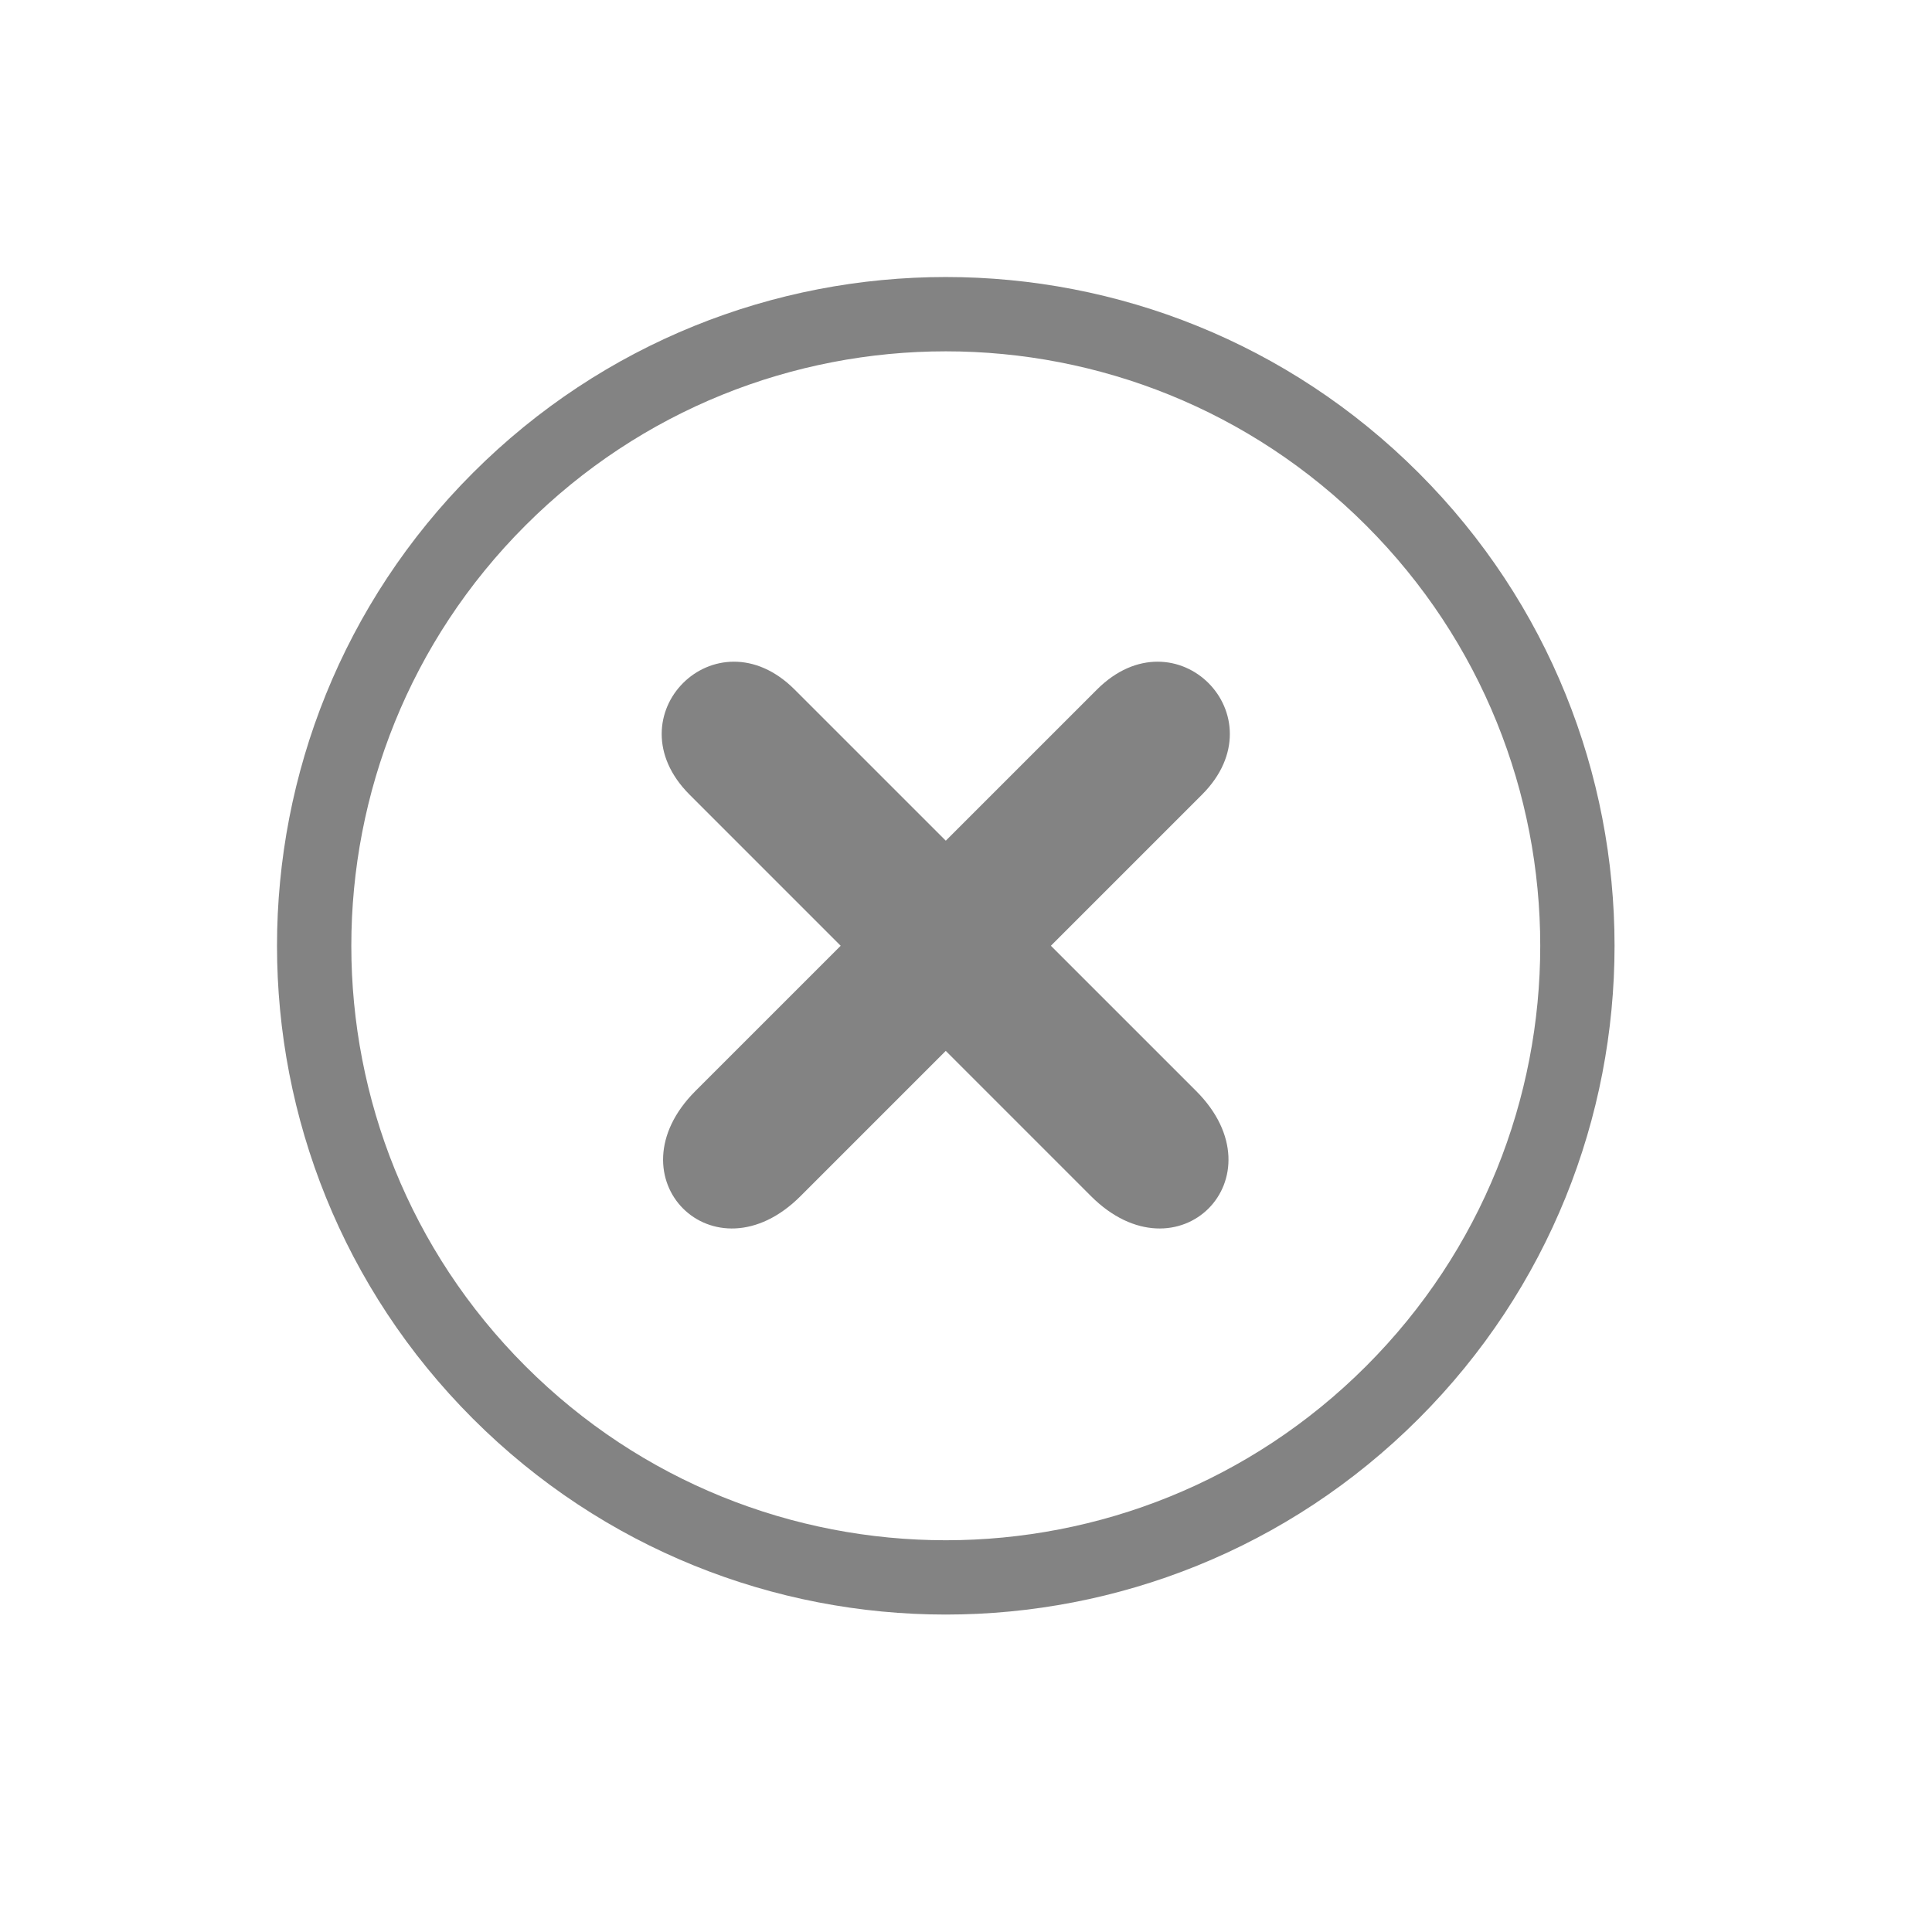
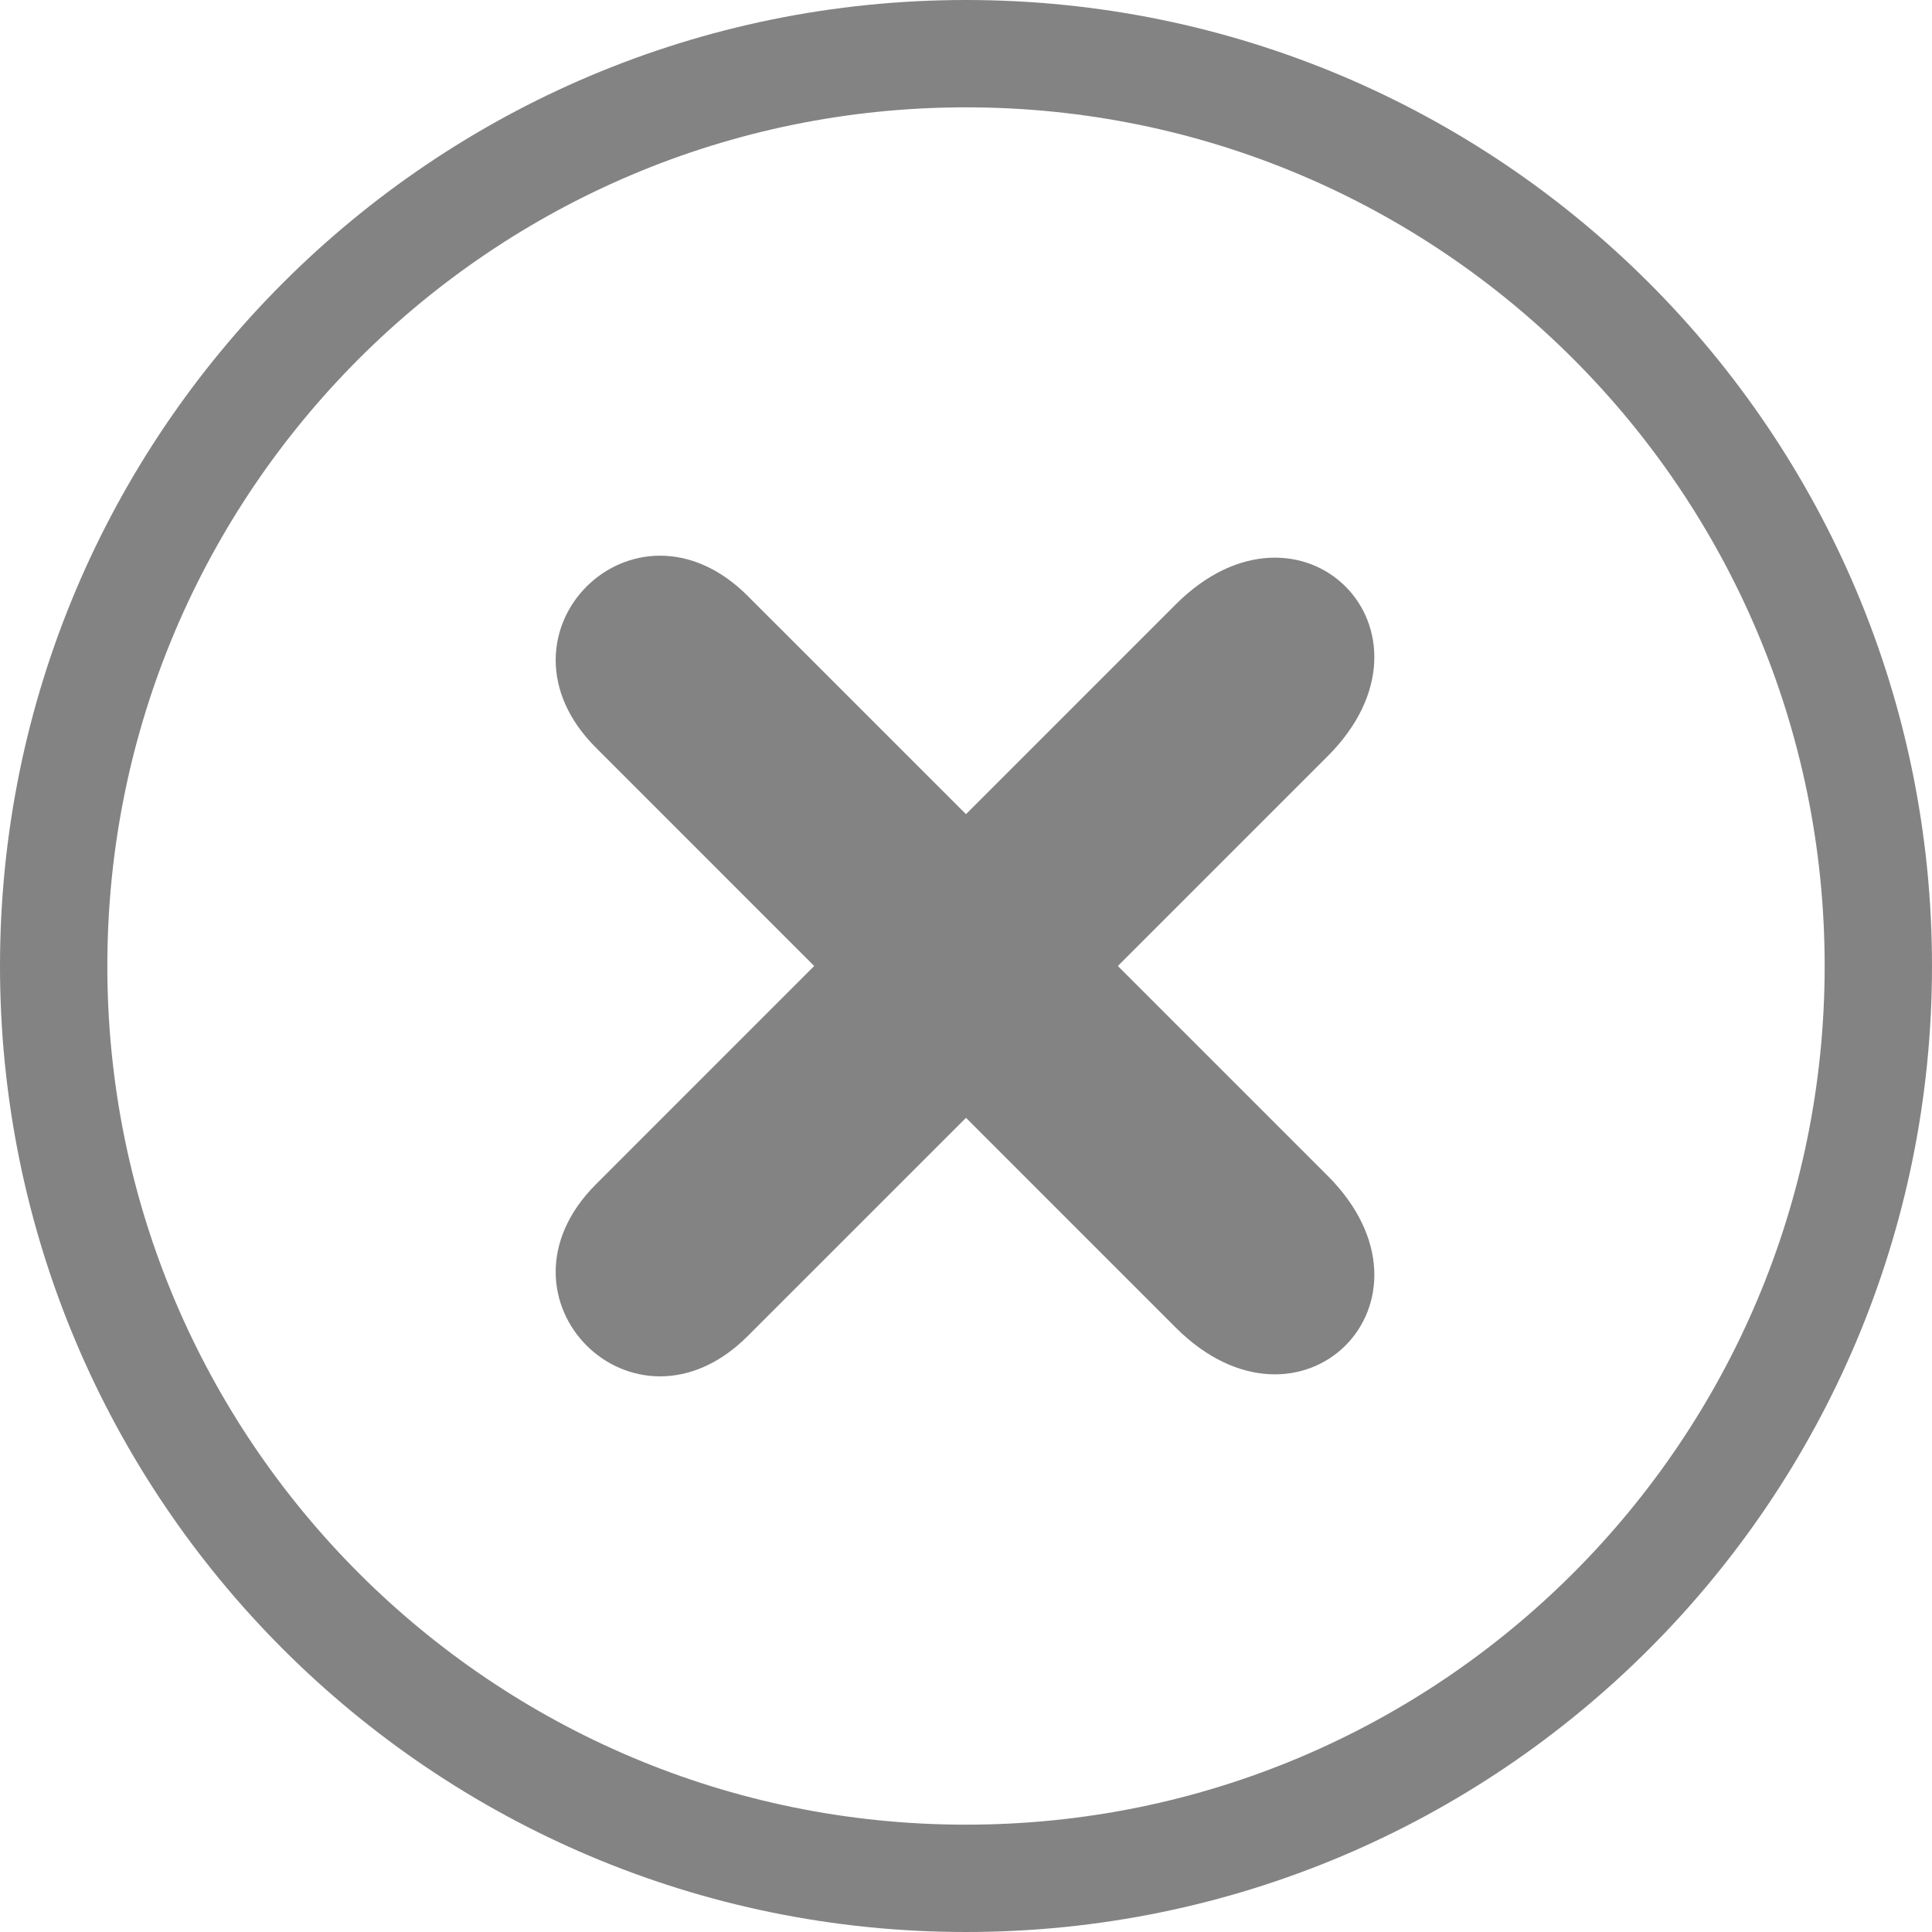
- <svg xmlns="http://www.w3.org/2000/svg" width="26" height="26" viewBox="0 0 26 26" fill="none">
-   <circle cx="12.728" cy="12.728" r="8.5" transform="rotate(45 12.7279 12.7279)" stroke="#838383" />
-   <path d="M9.359 14.682L14.762 9.28C15.821 8.22 17.235 9.635 16.176 10.694L10.773 16.097C9.608 17.262 8.194 15.848 9.359 14.682Z" fill="#838383" />
-   <path d="M14.682 16.097L9.28 10.694C8.22 9.635 9.635 8.22 10.694 9.28L16.097 14.682C17.262 15.848 15.848 17.262 14.682 16.097Z" fill="#838383" />
+ <svg xmlns="http://www.w3.org/2000/svg" width="18" height="18" viewBox="0 0 18 18" fill="none">
+   <circle cx="9" cy="9" r="8.5" stroke="#838383" />
+   <path d="M10.954 12.369L5.552 6.966C4.493 5.907 5.907 4.493 6.966 5.552L12.369 10.954C13.534 12.12 12.12 13.534 10.954 12.369Z" fill="#838383" />
+   <path d="M12.369 7.046L6.966 12.448C5.907 13.508 4.493 12.093 5.552 11.034L10.954 5.631C12.12 4.466 13.534 5.88 12.369 7.046Z" fill="#838383" />
</svg>
